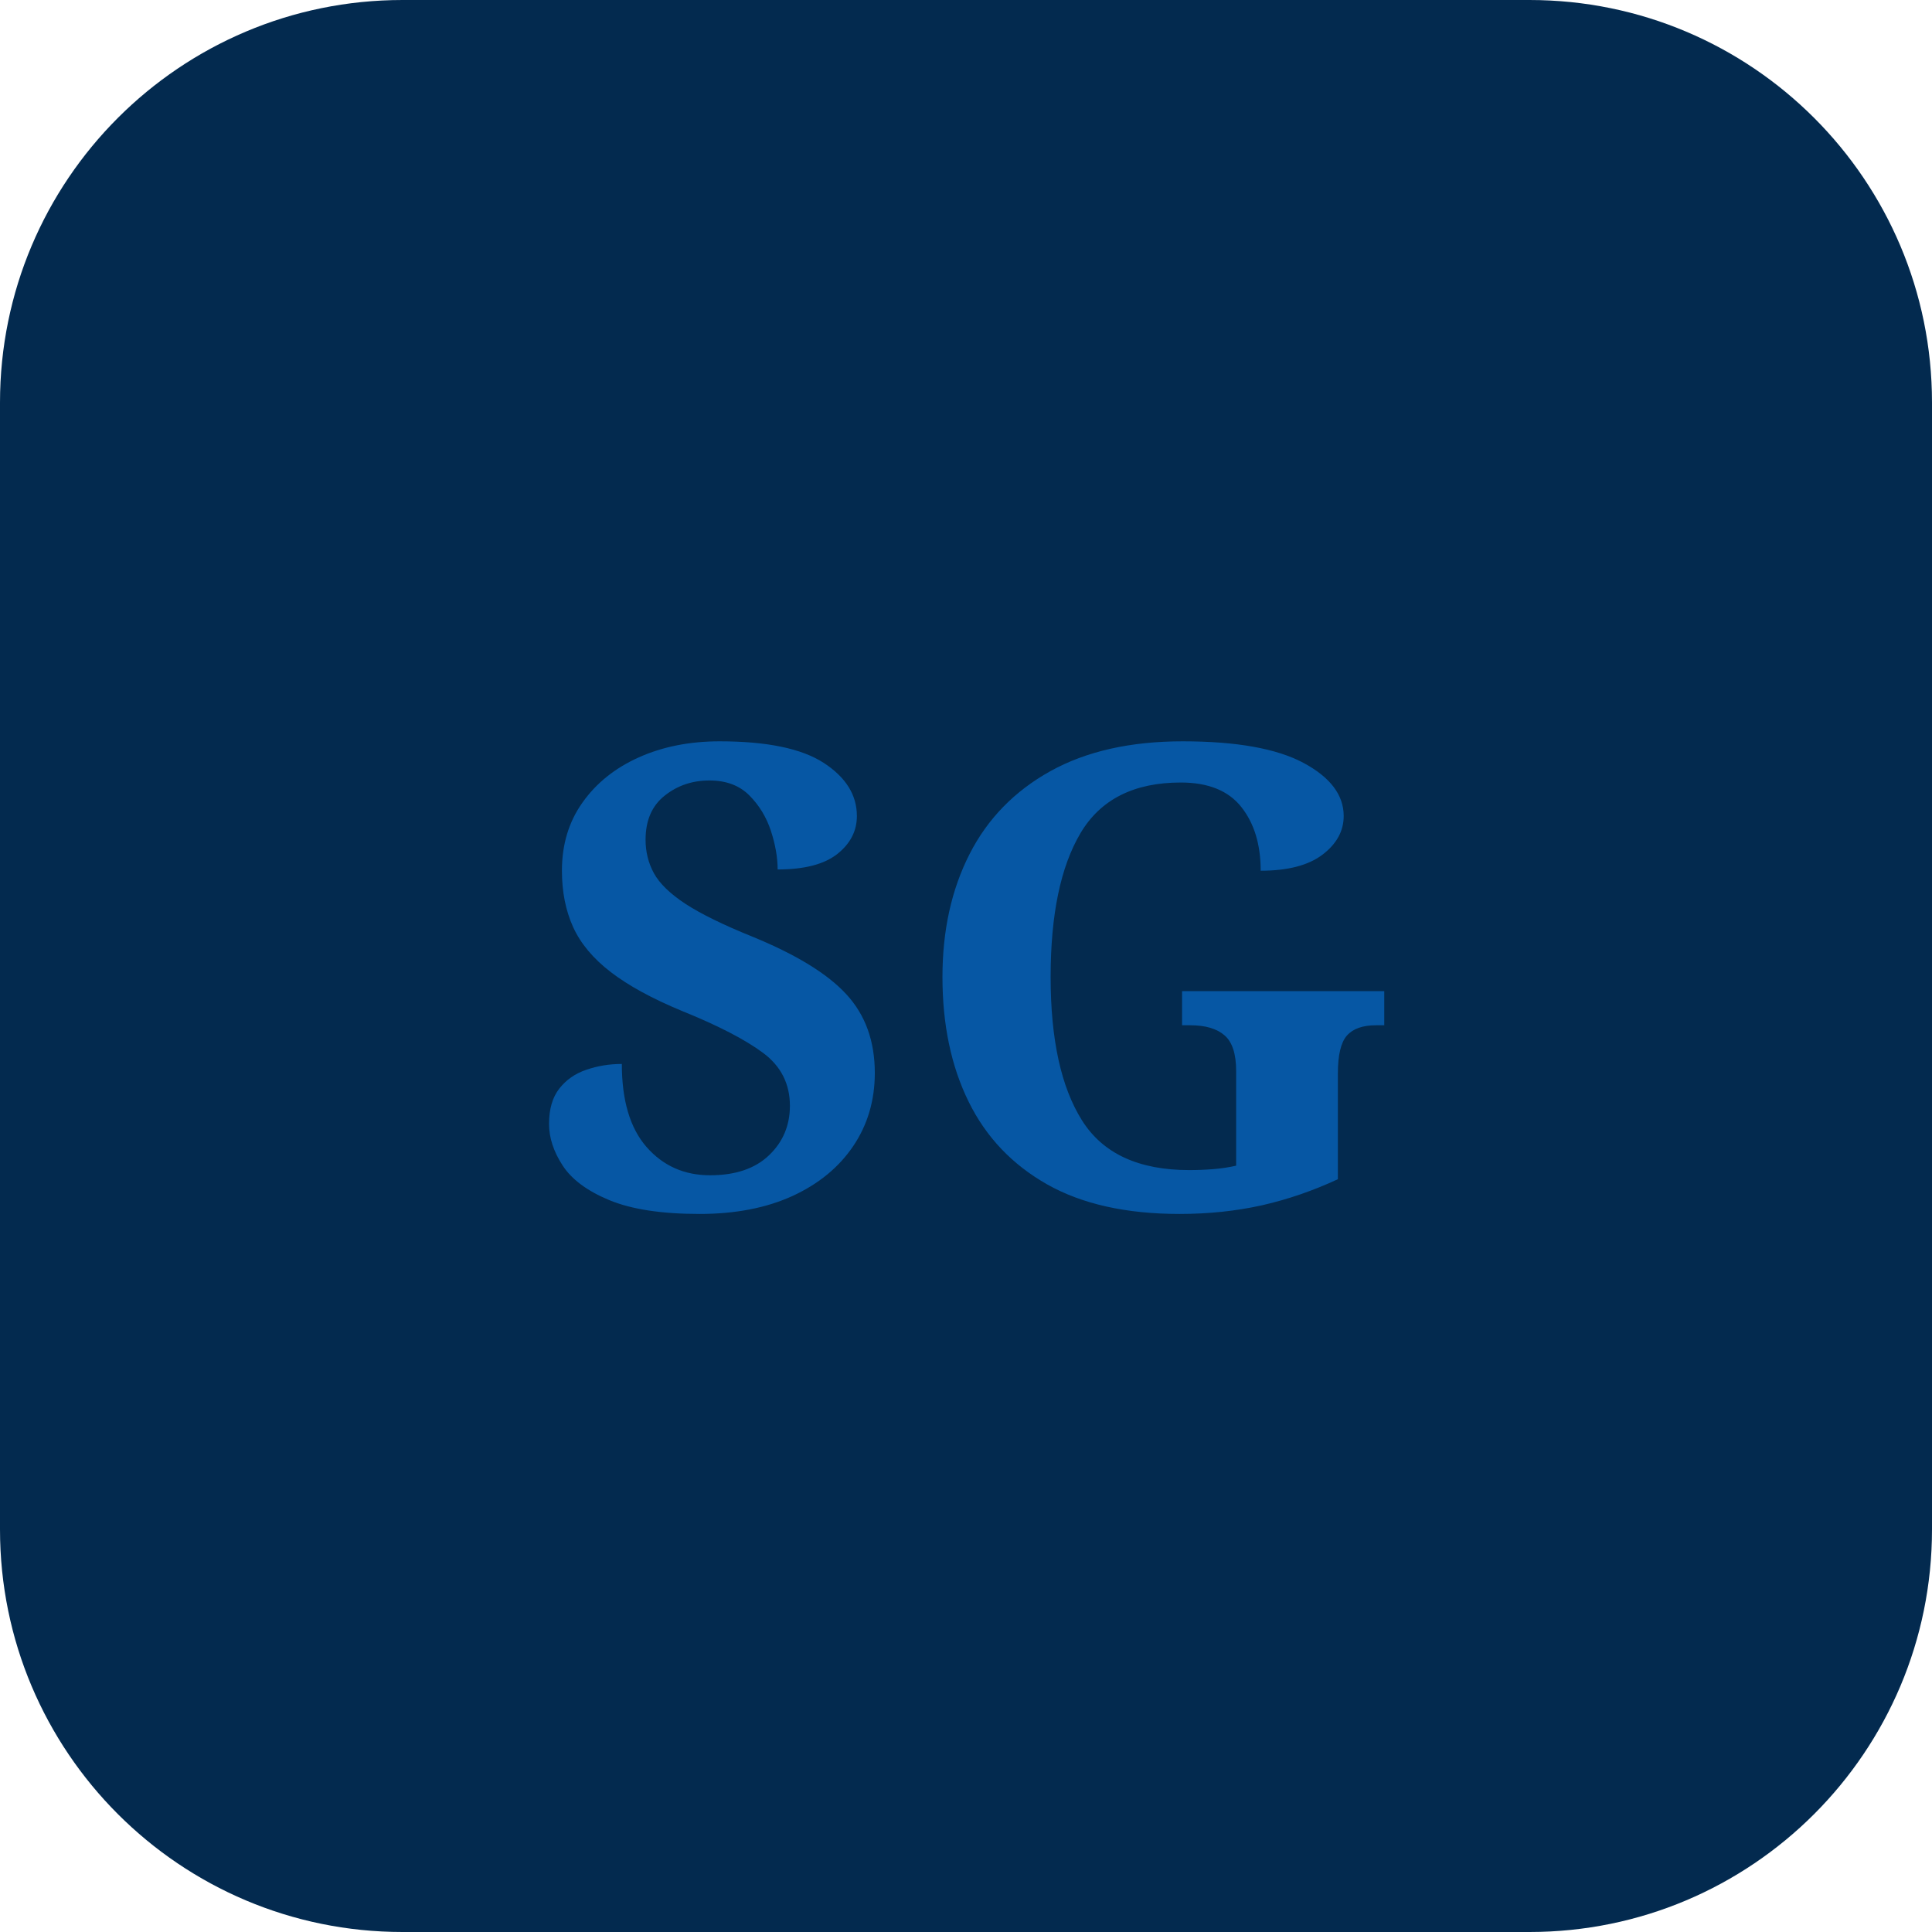
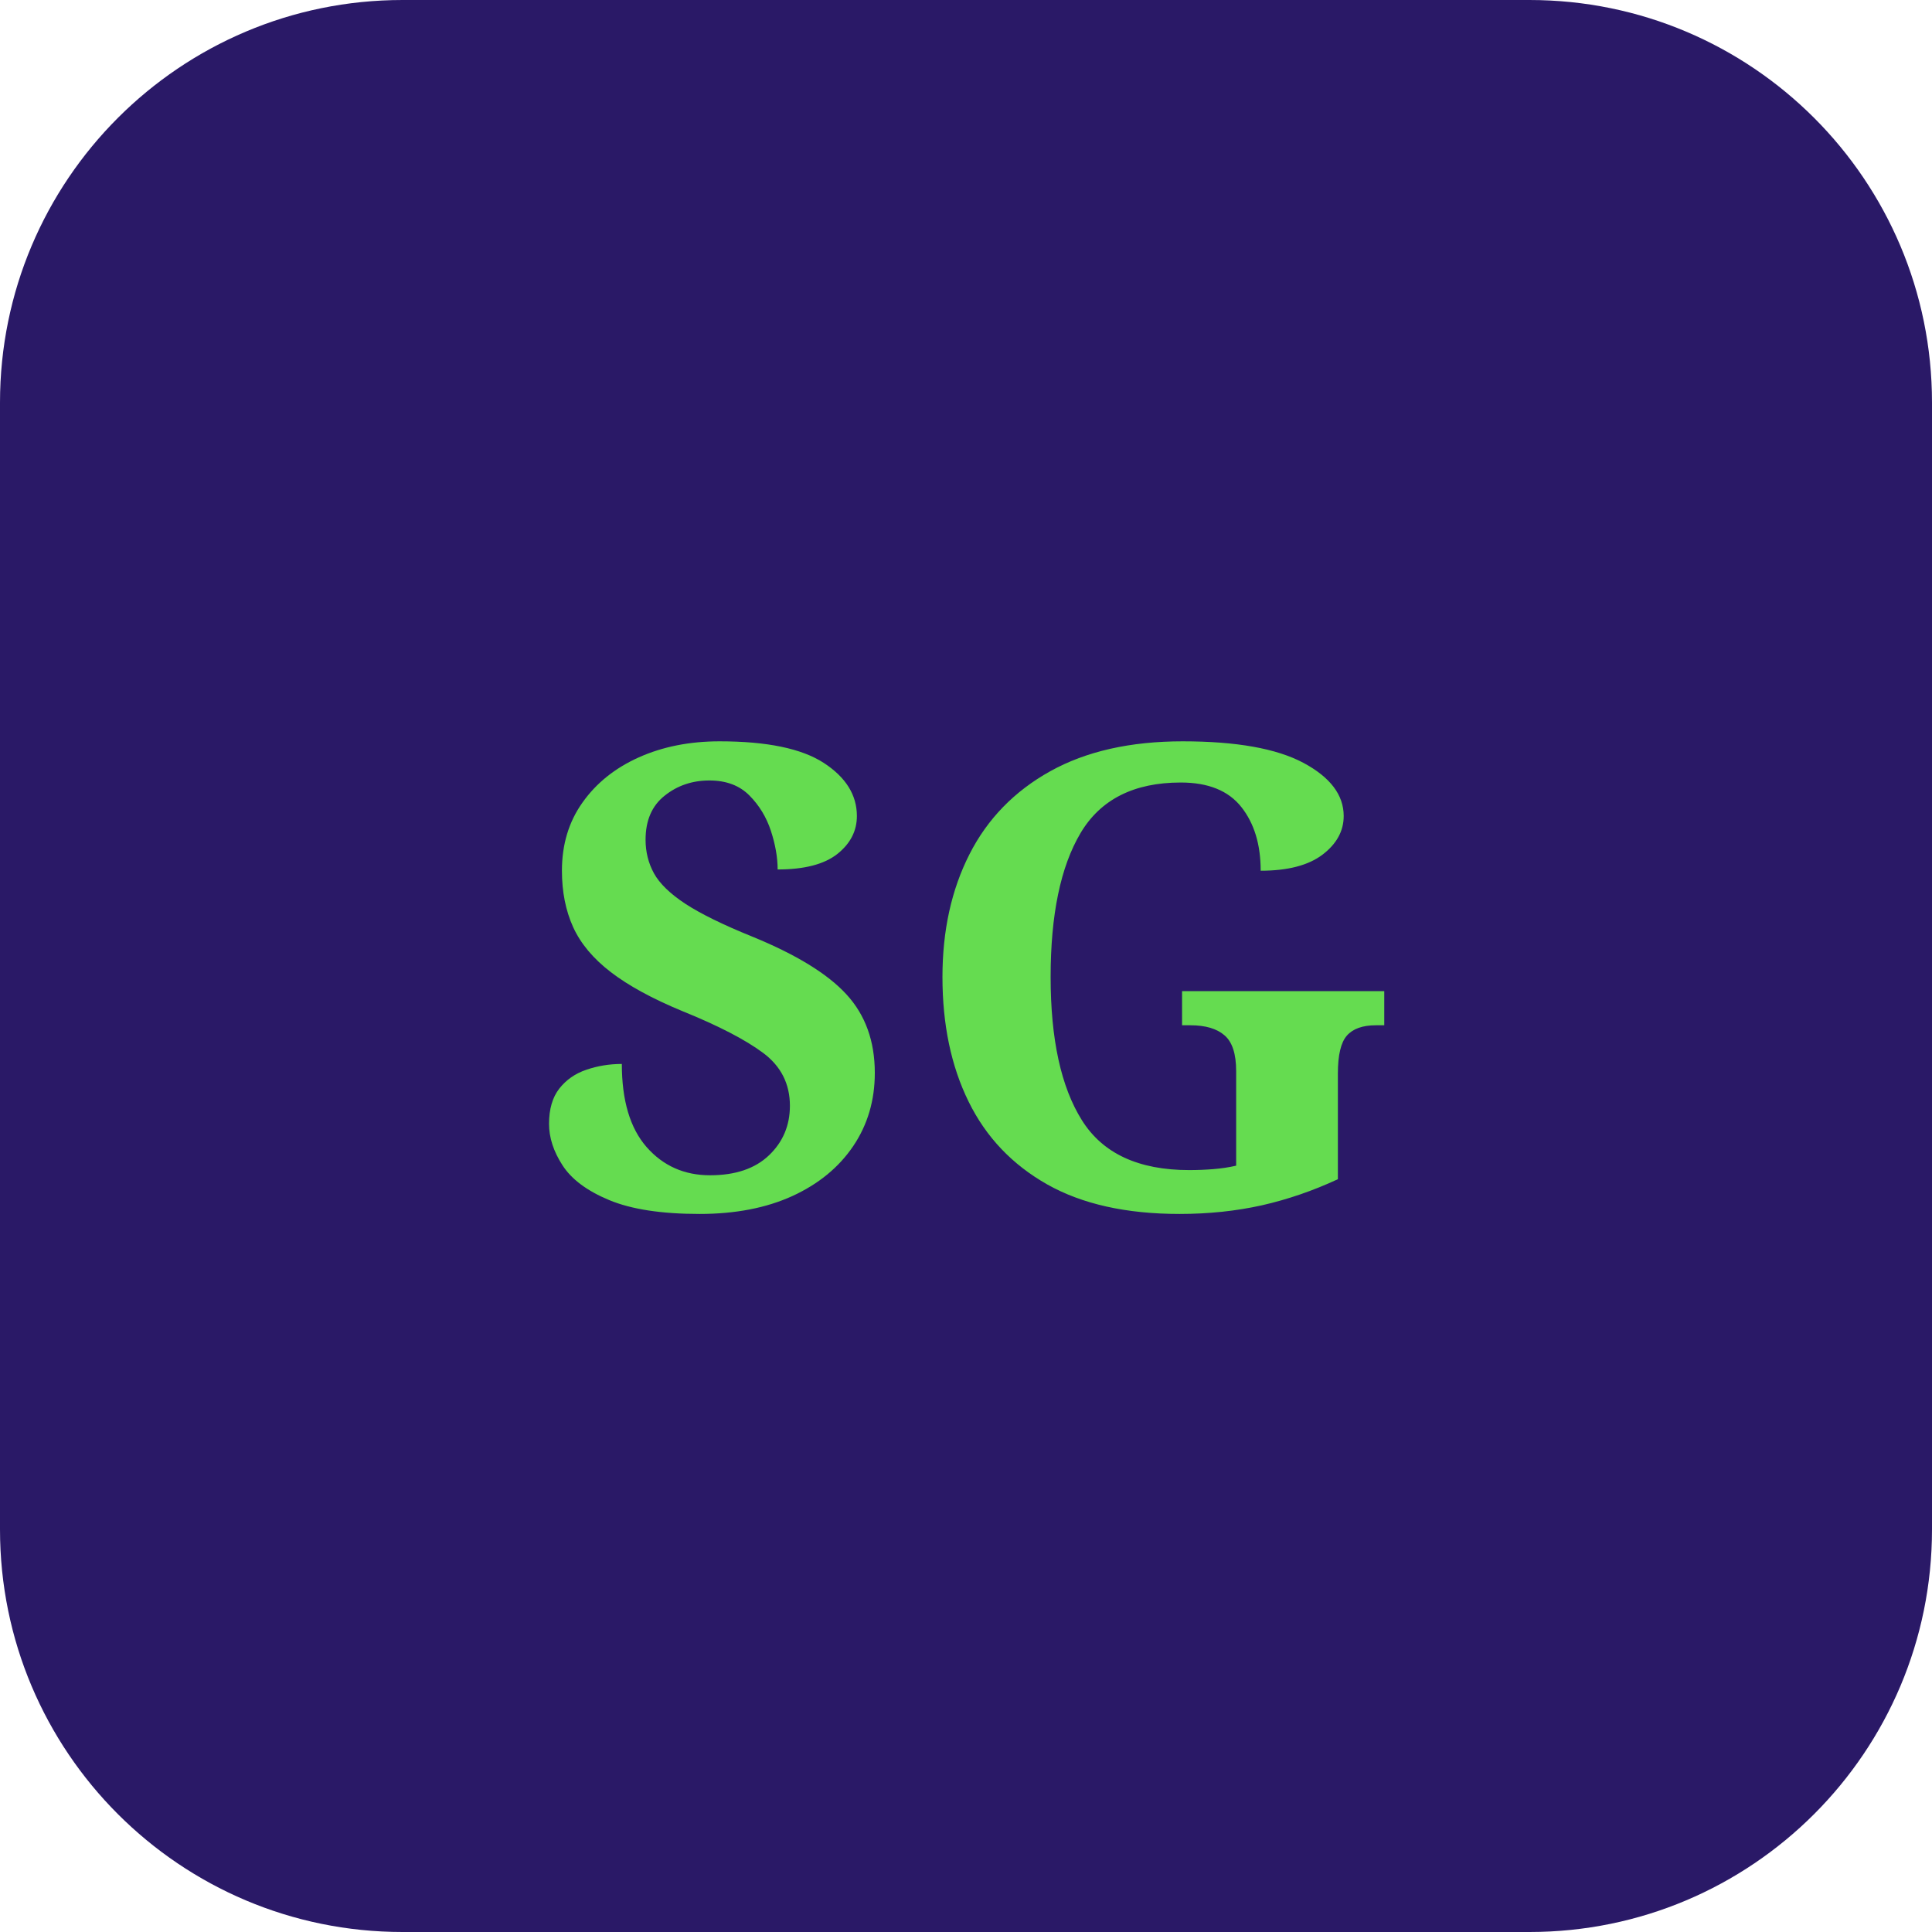
<svg xmlns="http://www.w3.org/2000/svg" width="192" height="192" viewBox="0 0 192 192">
-   <rect width="192" height="192" rx="40" fill="#032A4F" />
-   <text x="96" y="120" font-family="Georgia,serif" font-size="64" font-weight="700" fill="#0657A4" text-anchor="middle">SG</text>
+   <rect width="192" height="192" rx="40" fill="#2A1967" />
+   <text x="96" y="120" font-family="Georgia,serif" font-size="64" font-weight="700" fill="#65DC50" text-anchor="middle">SG</text>
</svg>
